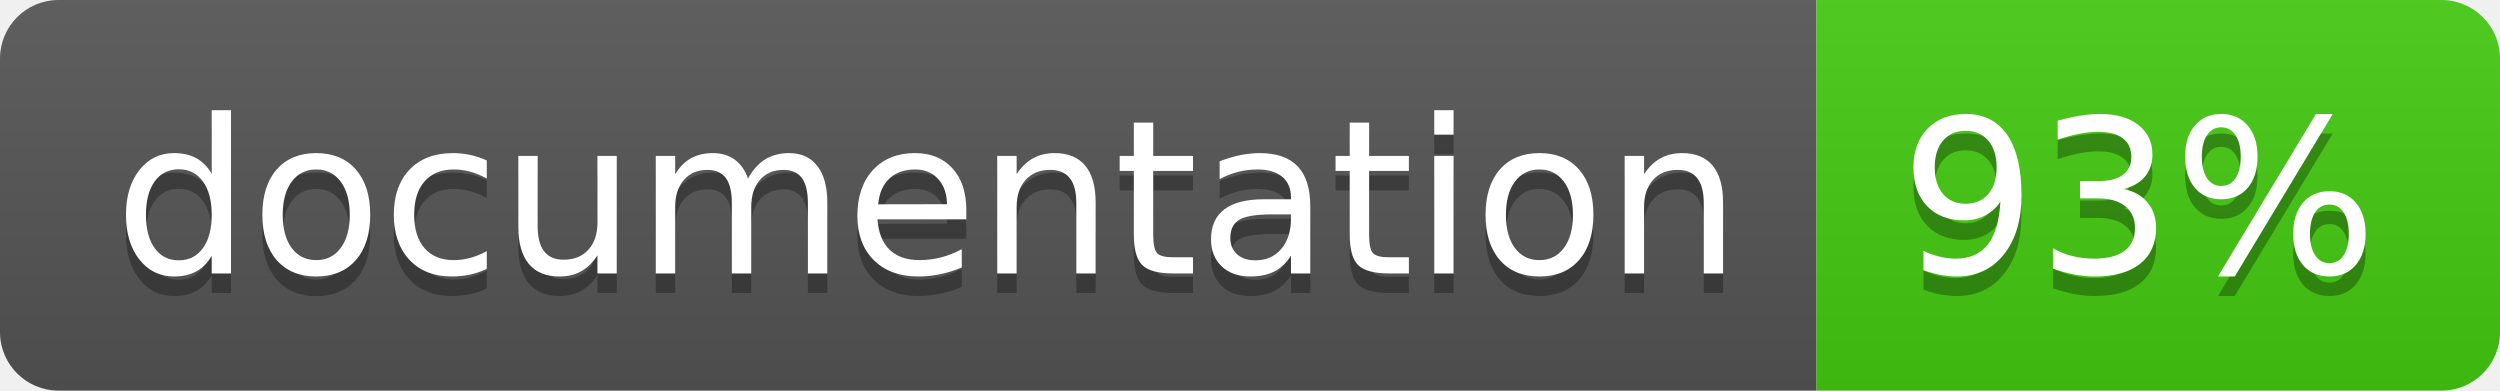
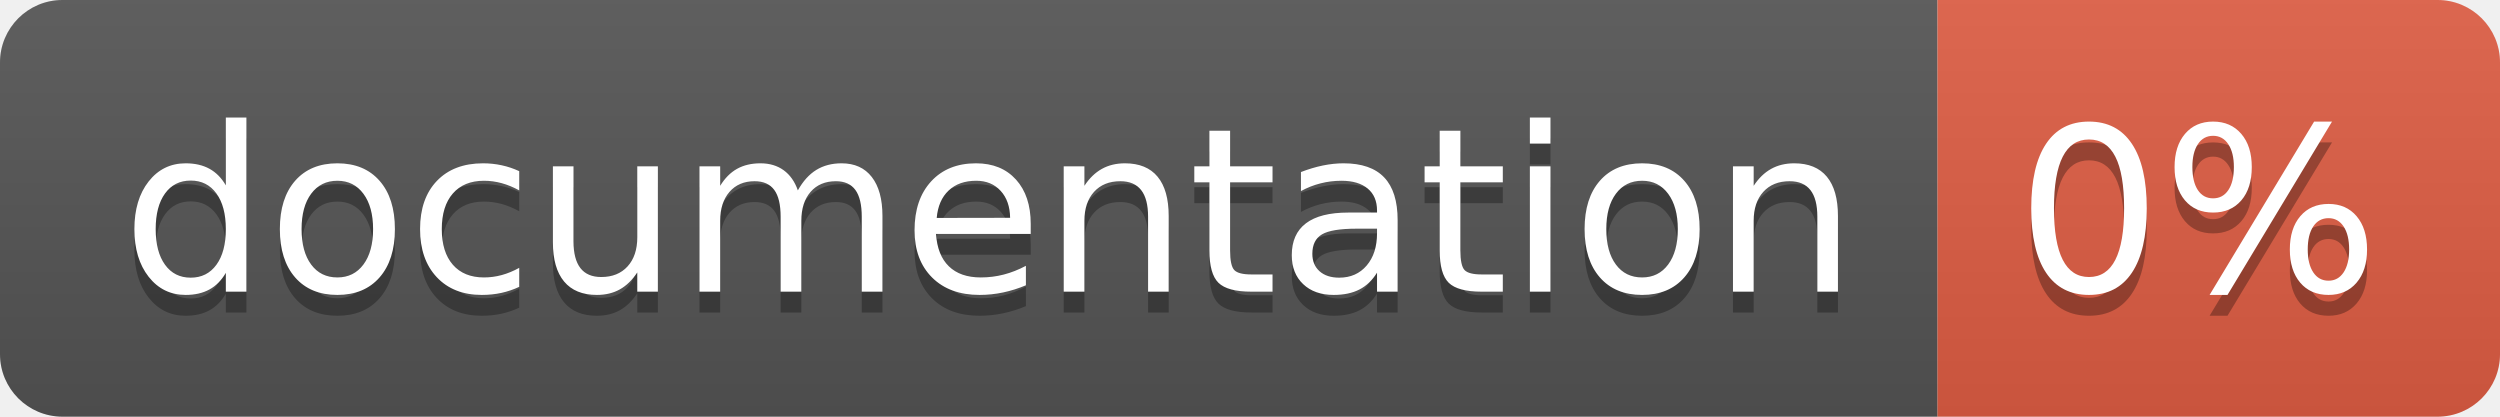
- <svg xmlns="http://www.w3.org/2000/svg" width="128" height="20">
+ <svg xmlns="http://www.w3.org/2000/svg" width="120" height="20">
  <linearGradient id="b" x2="0" y2="100%">
    <stop offset="0" stop-color="#bbb" stop-opacity=".1" />
    <stop offset="1" stop-opacity=".1" />
  </linearGradient>
  <clipPath id="a">
-     <rect width="128" height="20" rx="3" fill="#fff" />
+     <rect width="120" height="20" rx="3" fill="#fff" />
  </clipPath>
  <g clip-path="url(#a)">
    <path fill="#555" d="M0 0h93v20H0z" />
-     <path fill="#4c1" d="M93 0h35v20H93z" />
-     <path fill="url(#b)" d="M0 0h128v20H0z" />
+     <path fill="#e05d44" d="M93 0h27v20H93z" />
+     <path fill="url(#b)" d="M0 0h120v20H0z" />
  </g>
  <g fill="#fff" text-anchor="middle" font-family="DejaVu Sans,Verdana,Geneva,sans-serif" font-size="110">
    <text x="475" y="150" fill="#010101" fill-opacity=".3" transform="scale(.1)" textLength="830">
      documentation
    </text>
    <text x="475" y="140" transform="scale(.1)" textLength="830">
      documentation
    </text>
-     <text x="1095" y="150" fill="#010101" fill-opacity=".3" transform="scale(.1)" textLength="250">
-       93%
+     <text x="1055" y="150" fill="#010101" fill-opacity=".3" transform="scale(.1)" textLength="170">
+       0%
    </text>
-     <text x="1095" y="140" transform="scale(.1)" textLength="250">
-       93%
+     <text x="1055" y="140" transform="scale(.1)" textLength="170">
+       0%
    </text>
  </g>
</svg>
